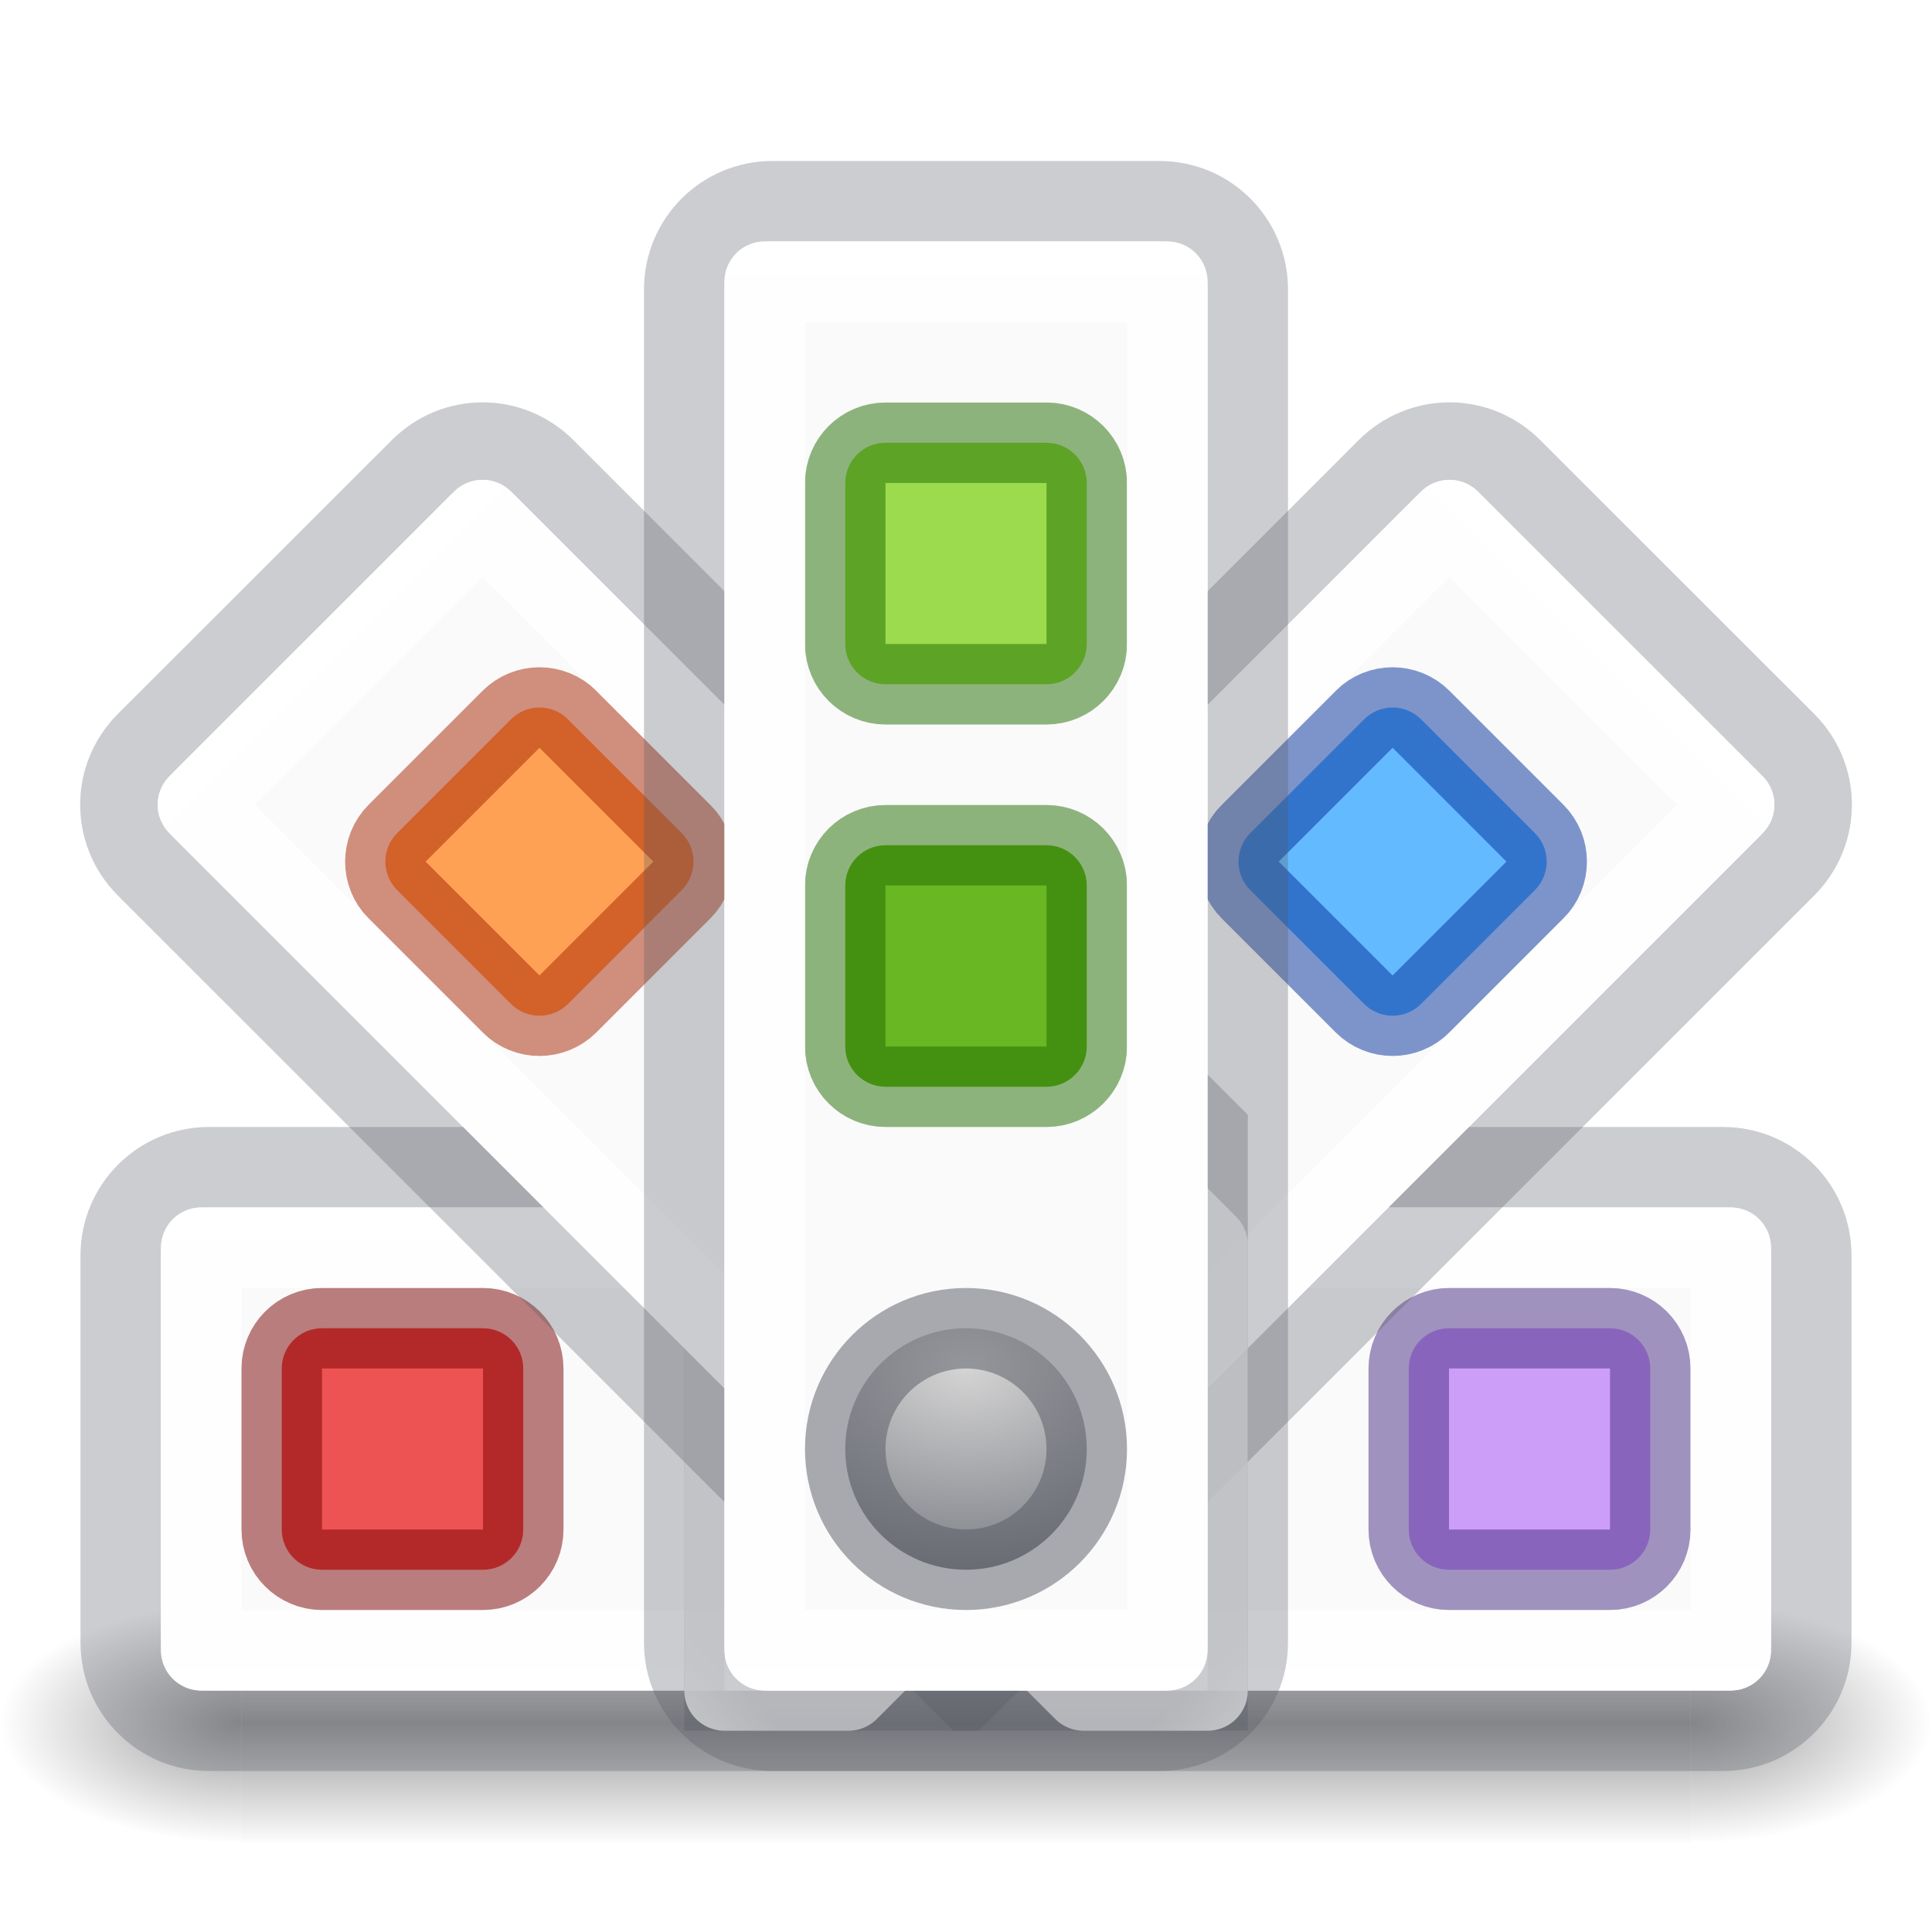
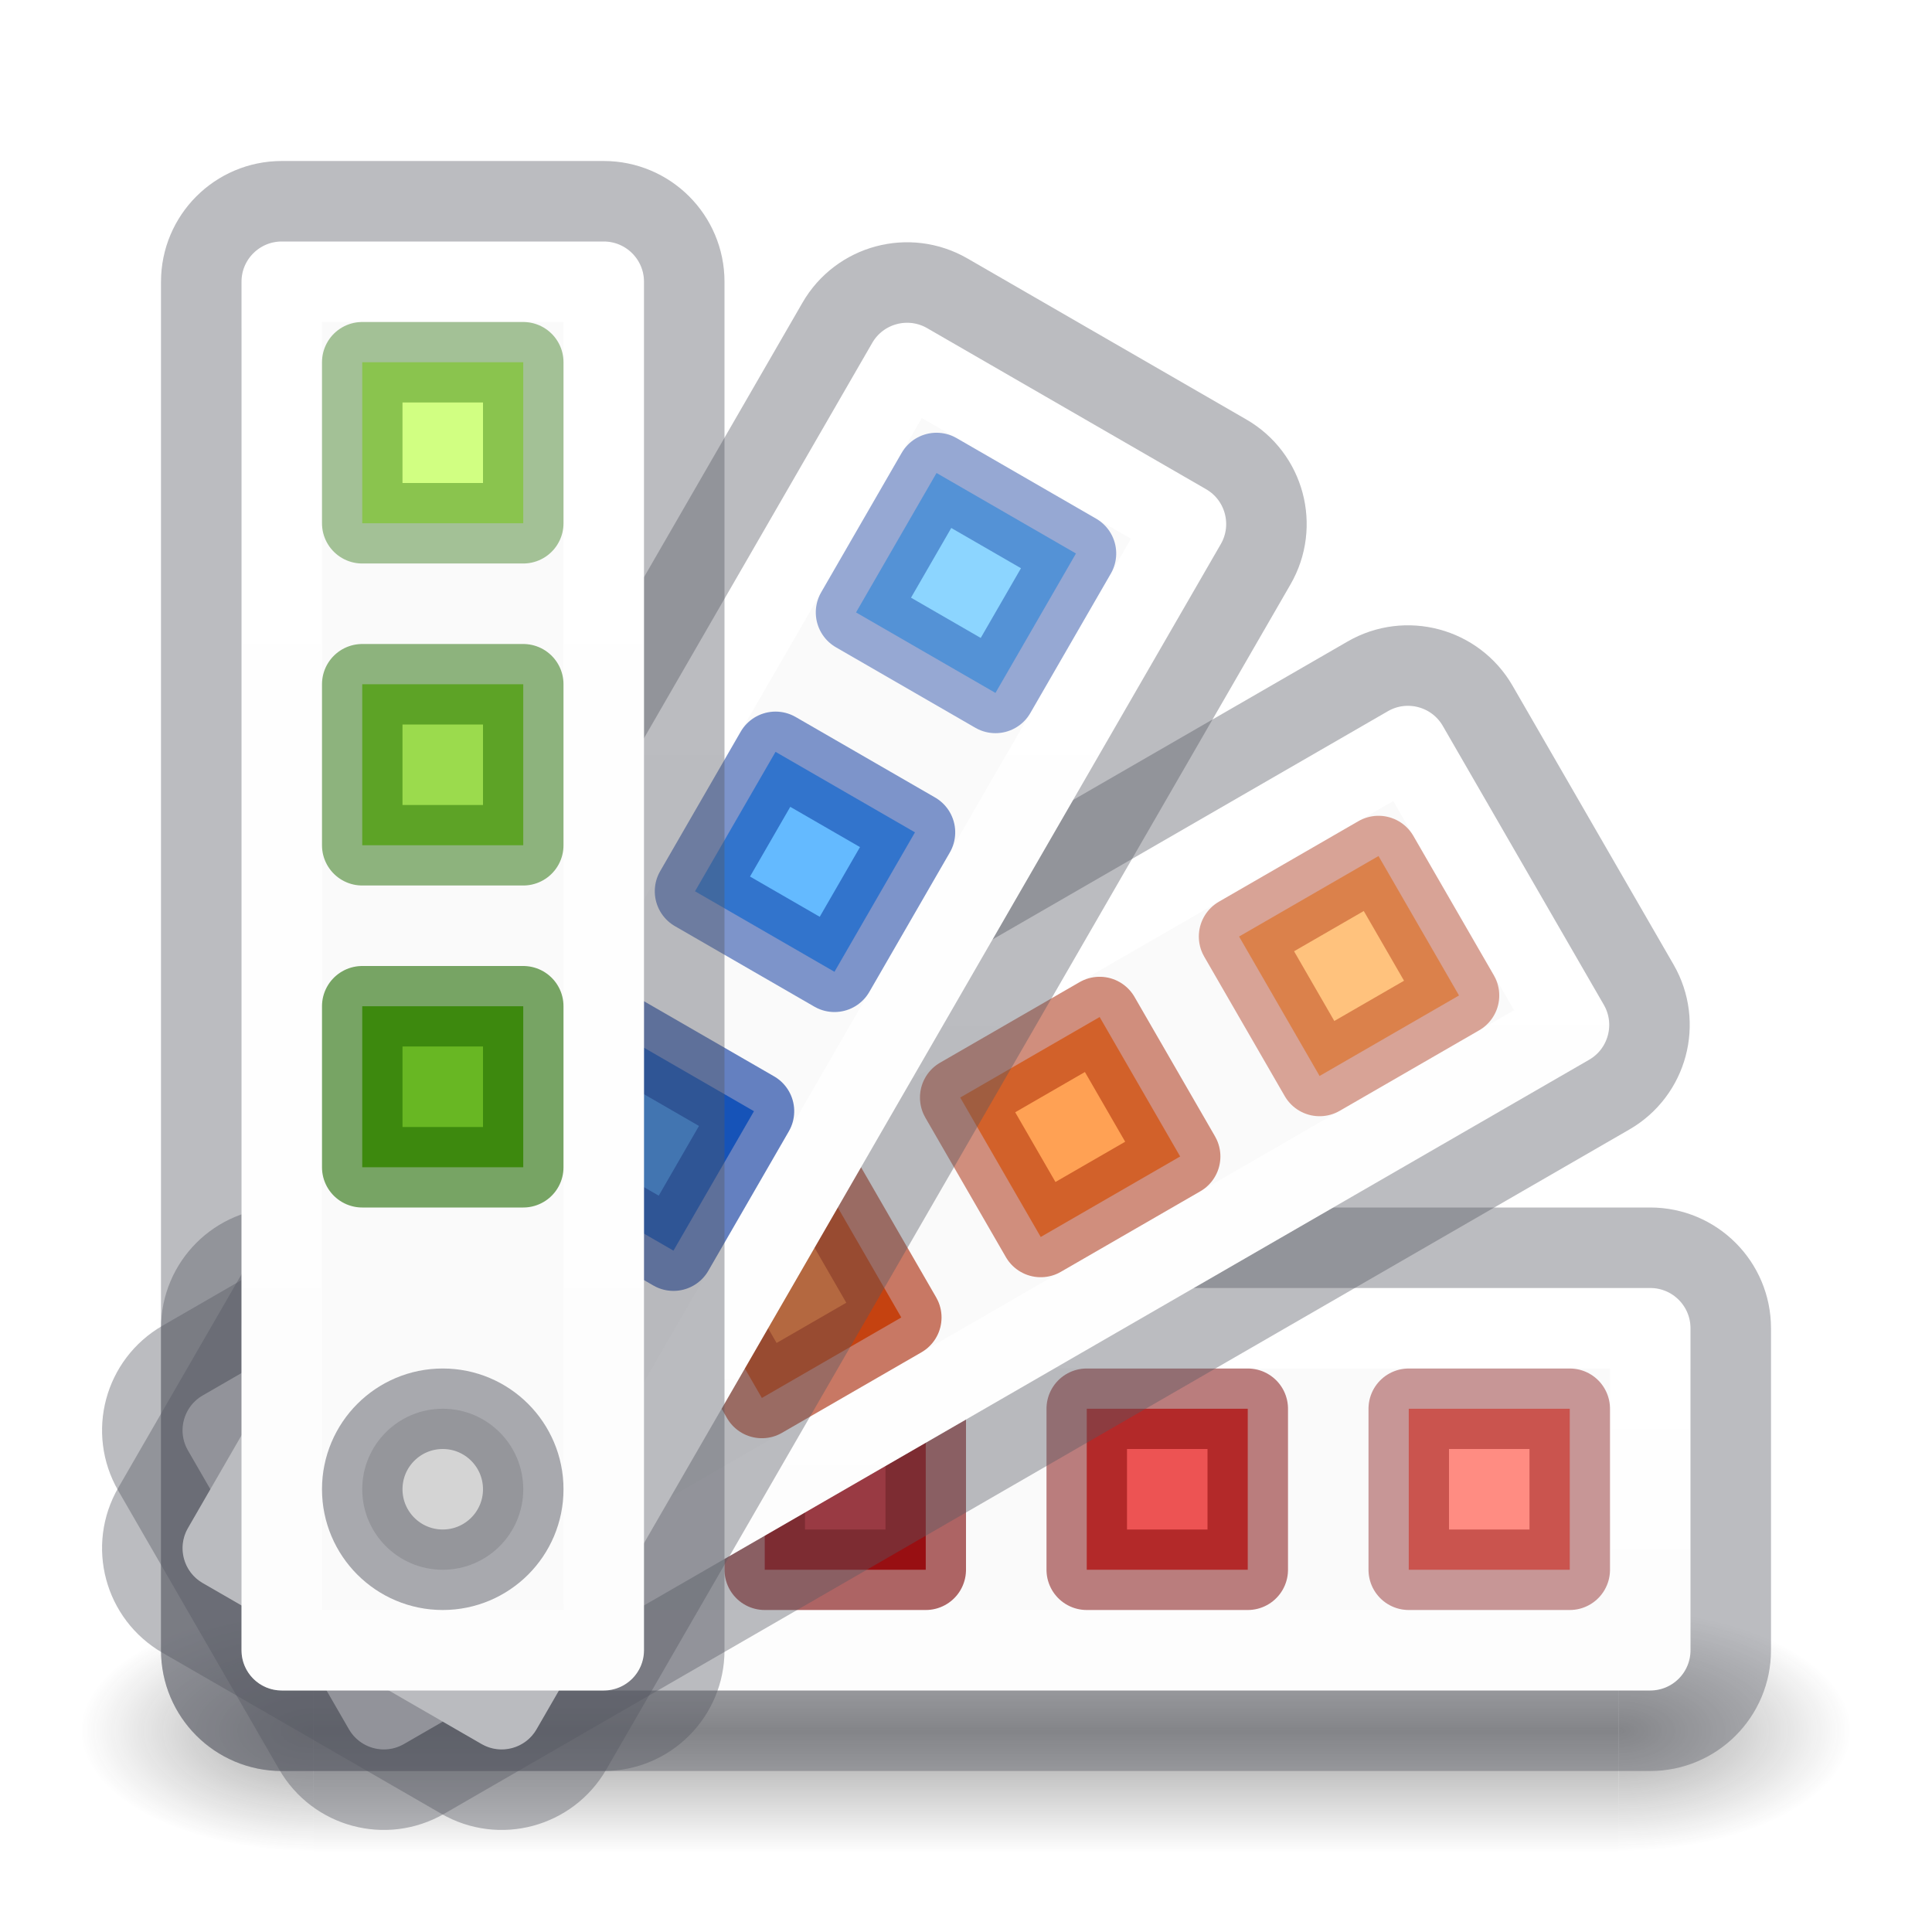
- <svg xmlns="http://www.w3.org/2000/svg" xmlns:xlink="http://www.w3.org/1999/xlink" id="svg6436" height="24" width="24" version="1.1">
-   <defs id="defs6438">
-     <linearGradient id="linearGradient5135">
-       <stop style="stop-color:#ffffff;stop-opacity:1;" offset="0" id="stop5127" />
-       <stop id="stop5129" offset="0.167" style="stop-color:#ffffff;stop-opacity:0.75" />
-       <stop style="stop-color:#ffffff;stop-opacity:0.75" offset="0.833" id="stop5131" />
-       <stop style="stop-color:#ffffff;stop-opacity:0.95" offset="1" id="stop5133" />
+ <svg xmlns="http://www.w3.org/2000/svg" xmlns:xlink="http://www.w3.org/1999/xlink" version="1.1" width="24" height="24" id="svg4157">
+   <defs id="defs4159">
+     <linearGradient id="linearGradient899">
+       <stop id="stop895" offset="0" style="stop-color:#ffffff;stop-opacity:1;" />
+       <stop id="stop897" offset="1" style="stop-color:#ffffff;stop-opacity:0.6" />
    </linearGradient>
-     <linearGradient id="linearGradient5113">
-       <stop id="stop5105" offset="0" style="stop-color:#ffffff;stop-opacity:1;" />
-       <stop style="stop-color:#ffffff;stop-opacity:0.75" offset="0.056" id="stop5107" />
-       <stop id="stop5109" offset="0.944" style="stop-color:#ffffff;stop-opacity:0.75" />
-       <stop id="stop5111" offset="1" style="stop-color:#ffffff;stop-opacity:0.95" />
+     <radialGradient cx="4.993" cy="43.5" r="2.5" fx="4.993" fy="43.5" id="radialGradient3082-6" xlink:href="#linearGradient3688-166-749-9" gradientUnits="userSpaceOnUse" gradientTransform="matrix(2.003784,0,0,1.4,27.98813,-17.4)" />
+     <linearGradient id="linearGradient3688-166-749-9">
+       <stop id="stop2883-2" style="stop-color:#181818;stop-opacity:1" offset="0" />
+       <stop id="stop2885-2" style="stop-color:#181818;stop-opacity:0" offset="1" />
    </linearGradient>
-     <linearGradient id="linearGradient5091">
-       <stop id="stop5087" offset="0" style="stop-color:#d4d4d4;stop-opacity:1" />
-       <stop id="stop5089" offset="1" style="stop-color:#7e8087;stop-opacity:1" />
+     <radialGradient cx="4.993" cy="43.5" r="2.5" fx="4.993" fy="43.5" id="radialGradient3084-4" xlink:href="#linearGradient3688-464-309-7-6" gradientUnits="userSpaceOnUse" gradientTransform="matrix(2.003784,0,0,1.4,-20.01187,-104.4)" />
+     <linearGradient id="linearGradient3688-464-309-7-6">
+       <stop id="stop2889-75" style="stop-color:#181818;stop-opacity:1" offset="0" />
+       <stop id="stop2891-4-9" style="stop-color:#181818;stop-opacity:0" offset="1" />
    </linearGradient>
-     <linearGradient id="linearGradient5747">
-       <stop offset="0" style="stop-color:#000000;stop-opacity:1" id="stop5749" />
-       <stop offset="1" style="stop-color:#000000;stop-opacity:0" id="stop5751" />
+     <linearGradient x1="25.058" y1="47.028" x2="25.058" y2="39.999" id="linearGradient3086-8" xlink:href="#linearGradient3702-501-757-1" gradientUnits="userSpaceOnUse" />
+     <linearGradient id="linearGradient3702-501-757-1">
+       <stop id="stop2895-2" style="stop-color:#181818;stop-opacity:0" offset="0" />
+       <stop id="stop2897-89" style="stop-color:#181818;stop-opacity:1" offset="0.5" />
+       <stop id="stop2899-36" style="stop-color:#181818;stop-opacity:0" offset="1" />
    </linearGradient>
-     <radialGradient gradientTransform="matrix(1.20227,0,0,0.5999999,14.99287,-4.59993)" gradientUnits="userSpaceOnUse" xlink:href="#linearGradient5747" id="radialGradient4358-2" r="2.5" cy="43.5" cx="4.993" />
-     <radialGradient gradientTransform="matrix(1.20227,0,0,0.5999999,-9.00712,-47.60006)" gradientUnits="userSpaceOnUse" xlink:href="#linearGradient5747" id="radialGradient4360-3" r="2.5" cy="43.5" cx="4.993" />
-     <linearGradient spreadMethod="reflect" gradientTransform="matrix(0.6428571,0,0,0.4285713,-3.42854,2.85721)" gradientUnits="userSpaceOnUse" xlink:href="#linearGradient5747" id="linearGradient4362-5" y2="39.999" x2="25.058" y1="43.528" x1="25.058" />
-     <radialGradient gradientTransform="matrix(-6.0000001e-7,1.666667,-2.333333,-8.3999998e-7,51.66667,-2.999986)" gradientUnits="userSpaceOnUse" r="1.5" fy="17" fx="12" cy="17" cx="12" id="radialGradient5093" xlink:href="#linearGradient5091" />
-     <linearGradient gradientUnits="userSpaceOnUse" y2="-12" x2="21" y1="-12" x1="3" id="linearGradient5103" xlink:href="#linearGradient5113" />
-     <linearGradient gradientTransform="translate(-1,30)" y2="-9" x2="17.5" y1="-15" x1="17.5" gradientUnits="userSpaceOnUse" id="linearGradient5125" xlink:href="#linearGradient5135" />
-     <linearGradient gradientTransform="rotate(45,-20.55493,-1.009692)" y2="-12" x2="21" y1="-12" x1="3" gradientUnits="userSpaceOnUse" id="linearGradient5185" xlink:href="#linearGradient5113" />
-     <linearGradient y2="-12" x2="21" y1="-12" x1="3" gradientTransform="rotate(45,-20.55493,-1.009692)" gradientUnits="userSpaceOnUse" id="linearGradient5235" xlink:href="#linearGradient5113" />
+     <linearGradient gradientUnits="userSpaceOnUse" y2="20" x2="5.5" y1="4" x1="5.5" id="linearGradient901" xlink:href="#linearGradient899" />
+     <linearGradient y2="17.665" x2="11.946" y1="4.242" x1="4.196" gradientUnits="userSpaceOnUse" id="linearGradient956" xlink:href="#linearGradient899" />
+     <linearGradient y2="9.326" x2="13.611" y1="3.858" x1="4.139" gradientUnits="userSpaceOnUse" id="linearGradient978" xlink:href="#linearGradient899" />
+     <linearGradient y2="7.5" x2="7" y1="7.5" x1="4" gradientUnits="userSpaceOnUse" id="linearGradient1000" xlink:href="#linearGradient899" />
  </defs>
-   <g id="g5280">
-     <g id="g4325" transform="translate(0,-0.1000629)">
-       <rect style="opacity:0.4;fill:url(#radialGradient4358-2);fill-opacity:1" id="rect2801-0" y="20" x="21" height="3" width="3" />
-       <rect style="opacity:0.4;fill:url(#radialGradient4360-3);fill-opacity:1" id="rect3696-08" transform="scale(-1,-1)" y="-23" x="-3" height="3" width="3" />
-       <rect style="opacity:0.4;fill:url(#linearGradient4362-5);fill-opacity:1" id="rect3700-96" y="20" x="3" height="3" width="18" />
-     </g>
-     <g id="g5146">
-       <rect ry="1.094" rx="1.094" y="14.5" x="1.5" height="7" width="21" id="rect5040" style="color:#000000;clip-rule:nonzero;display:inline;overflow:visible;visibility:visible;opacity:0.3;isolation:auto;mix-blend-mode:normal;color-interpolation:sRGB;color-interpolation-filters:linearRGB;solid-color:#000000;solid-opacity:1;fill:none;fill-opacity:1;fill-rule:nonzero;stroke:#555761;stroke-width:1;stroke-linecap:butt;stroke-linejoin:miter;stroke-miterlimit:4;stroke-dasharray:none;stroke-dashoffset:0;stroke-opacity:1;marker:none;color-rendering:auto;image-rendering:auto;shape-rendering:auto;text-rendering:auto;enable-background:accumulate" />
-       <rect style="color:#000000;clip-rule:nonzero;display:inline;overflow:visible;visibility:visible;opacity:1;isolation:auto;mix-blend-mode:normal;color-interpolation:sRGB;color-interpolation-filters:linearRGB;solid-color:#000000;solid-opacity:1;fill:#fafafa;fill-opacity:1;fill-rule:nonzero;stroke:none;stroke-width:1;stroke-linecap:butt;stroke-linejoin:miter;stroke-miterlimit:4;stroke-dasharray:none;stroke-dashoffset:0;stroke-opacity:1;marker:none;color-rendering:auto;image-rendering:auto;shape-rendering:auto;text-rendering:auto;enable-background:accumulate" id="rect5047" width="20" height="6" x="2" y="15" rx="0.5" ry="0.5" />
-       <rect style="color:#000000;clip-rule:nonzero;display:inline;overflow:visible;visibility:visible;opacity:1;isolation:auto;mix-blend-mode:normal;color-interpolation:sRGB;color-interpolation-filters:linearRGB;solid-color:#000000;solid-opacity:1;fill:none;fill-opacity:1;fill-rule:nonzero;stroke:url(#linearGradient5125);stroke-width:1;stroke-linecap:butt;stroke-linejoin:round;stroke-miterlimit:4;stroke-dasharray:none;stroke-dashoffset:0;stroke-opacity:1;marker:none;color-rendering:auto;image-rendering:auto;shape-rendering:auto;text-rendering:auto;enable-background:accumulate" id="rect5123" width="19" height="5" x="2.5" y="15.5" rx="0" ry="0" />
-       <g transform="translate(-7,12)" id="g5075">
-         <rect ry="0.5" rx="0.5" y="4.5" x="10.5" height="3" width="3" id="rect5071" style="color:#000000;clip-rule:nonzero;display:inline;overflow:visible;visibility:visible;opacity:1;isolation:auto;mix-blend-mode:normal;color-interpolation:sRGB;color-interpolation-filters:linearRGB;solid-color:#000000;solid-opacity:1;fill:#ed5353;fill-opacity:1;fill-rule:nonzero;stroke:none;stroke-width:1;stroke-linecap:butt;stroke-linejoin:miter;stroke-miterlimit:4;stroke-dasharray:none;stroke-dashoffset:0;stroke-opacity:1;marker:none;color-rendering:auto;image-rendering:auto;shape-rendering:auto;text-rendering:auto;enable-background:accumulate" />
-         <rect style="color:#000000;clip-rule:nonzero;display:inline;overflow:visible;visibility:visible;opacity:0.5;isolation:auto;mix-blend-mode:normal;color-interpolation:sRGB;color-interpolation-filters:linearRGB;solid-color:#000000;solid-opacity:1;fill:none;fill-opacity:1;fill-rule:nonzero;stroke:#7a0000;stroke-width:1;stroke-linecap:butt;stroke-linejoin:miter;stroke-miterlimit:4;stroke-dasharray:none;stroke-dashoffset:0;stroke-opacity:1;marker:none;color-rendering:auto;image-rendering:auto;shape-rendering:auto;text-rendering:auto;enable-background:accumulate" id="rect5073" width="3" height="3" x="10.5" y="4.5" rx="0.5" ry="0.5" />
-       </g>
-       <g transform="translate(7,12)" id="g5081">
-         <rect ry="0.5" rx="0.5" y="4.5" x="10.5" height="3" width="3" id="rect5077" style="color:#000000;clip-rule:nonzero;display:inline;overflow:visible;visibility:visible;opacity:1;isolation:auto;mix-blend-mode:normal;color-interpolation:sRGB;color-interpolation-filters:linearRGB;solid-color:#000000;solid-opacity:1;fill:#cd9ef7;fill-opacity:1;fill-rule:nonzero;stroke:none;stroke-width:1;stroke-linecap:butt;stroke-linejoin:miter;stroke-miterlimit:4;stroke-dasharray:none;stroke-dashoffset:0;stroke-opacity:1;marker:none;color-rendering:auto;image-rendering:auto;shape-rendering:auto;text-rendering:auto;enable-background:accumulate" />
-         <rect style="color:#000000;clip-rule:nonzero;display:inline;overflow:visible;visibility:visible;opacity:0.5;isolation:auto;mix-blend-mode:normal;color-interpolation:sRGB;color-interpolation-filters:linearRGB;solid-color:#000000;solid-opacity:1;fill:none;fill-opacity:1;fill-rule:nonzero;stroke:#452981;stroke-width:1;stroke-linecap:butt;stroke-linejoin:miter;stroke-miterlimit:4;stroke-dasharray:none;stroke-dashoffset:0;stroke-opacity:1;marker:none;color-rendering:auto;image-rendering:auto;shape-rendering:auto;text-rendering:auto;enable-background:accumulate" id="rect5079" width="3" height="3" x="10.5" y="4.5" rx="0.5" ry="0.5" />
+   <g id="g1062">
+     <g transform="matrix(0.55,0,0,0.3333336,-1.200001,7.33333)" id="g2036-4" style="display:inline">
+       <g transform="matrix(1.052632,0,0,1.285713,-1.263158,-13.42854)" id="g3712-8" style="opacity:0.4">
+         <rect width="5" height="7" x="38" y="40" id="rect2801-6" style="fill:url(#radialGradient3082-6);fill-opacity:1;stroke:none" />
+         <rect width="5" height="7" x="-10" y="-47" transform="scale(-1)" id="rect3696-20" style="fill:url(#radialGradient3084-4);fill-opacity:1;stroke:none" />
+         <rect width="28" height="7" x="10" y="40" id="rect3700-5" style="fill:url(#linearGradient3086-8);fill-opacity:1;stroke:none" />
      </g>
    </g>
-     <g transform="matrix(-0.7071068,-0.7071068,-0.7071068,0.7071068,30.73436,14.23879)" id="g5233">
-       <path id="path5219" transform="rotate(45,13.82057,15.24849)" d="m 5.994,5.498 c -0.28,0 -0.559,0.108 -0.773,0.322 L 1.816,9.223 c -0.428,0.428 -0.428,1.118 0,1.547 L 12.047,21 H 15 V 14.055 L 6.768,5.82 C 6.553,5.606 6.274,5.498 5.994,5.498 Z" style="color:#000000;clip-rule:nonzero;display:inline;overflow:visible;visibility:visible;opacity:0.3;isolation:auto;mix-blend-mode:normal;color-interpolation:sRGB;color-interpolation-filters:linearRGB;solid-color:#000000;solid-opacity:1;fill:none;fill-opacity:1;fill-rule:nonzero;stroke:#555761;stroke-width:1;stroke-linecap:butt;stroke-linejoin:miter;stroke-miterlimit:4;stroke-dasharray:none;stroke-dashoffset:0;stroke-opacity:1;marker:none;color-rendering:auto;image-rendering:auto;shape-rendering:auto;text-rendering:auto;enable-background:accumulate" />
-       <path id="path5221" transform="rotate(45,13.82057,15.24849)" d="m 5.994,5.961 c -0.128,0 -0.256,0.049 -0.354,0.146 L 2.104,9.643 c -0.196,0.196 -0.196,0.511 0,0.707 L 12.754,21 H 15 V 14.76 L 6.348,6.107 C 6.25,6.009 6.122,5.961 5.994,5.961 Z" style="color:#000000;clip-rule:nonzero;display:inline;overflow:visible;visibility:visible;opacity:1;isolation:auto;mix-blend-mode:normal;color-interpolation:sRGB;color-interpolation-filters:linearRGB;solid-color:#000000;solid-opacity:1;fill:#fafafa;fill-opacity:1;fill-rule:nonzero;stroke:none;stroke-width:1;stroke-linecap:butt;stroke-linejoin:miter;stroke-miterlimit:4;stroke-dasharray:none;stroke-dashoffset:0;stroke-opacity:1;marker:none;color-rendering:auto;image-rendering:auto;shape-rendering:auto;text-rendering:auto;enable-background:accumulate" />
-       <g transform="translate(0,1)" id="g5227">
-         <rect style="color:#000000;clip-rule:nonzero;display:inline;overflow:visible;visibility:visible;opacity:1;isolation:auto;mix-blend-mode:normal;color-interpolation:sRGB;color-interpolation-filters:linearRGB;solid-color:#000000;solid-opacity:1;fill:#64baff;fill-opacity:1;fill-rule:nonzero;stroke:none;stroke-width:1;stroke-linecap:butt;stroke-linejoin:miter;stroke-miterlimit:4;stroke-dasharray:none;stroke-dashoffset:0;stroke-opacity:1;marker:none;color-rendering:auto;image-rendering:auto;shape-rendering:auto;text-rendering:auto;enable-background:accumulate" id="rect5223" width="3" height="3" x="10.5" y="4.5" rx="0.5" ry="0.5" />
-         <rect ry="0.5" rx="0.5" y="4.5" x="10.5" height="3" width="3" id="rect5225" style="color:#000000;clip-rule:nonzero;display:inline;overflow:visible;visibility:visible;opacity:0.5;isolation:auto;mix-blend-mode:normal;color-interpolation:sRGB;color-interpolation-filters:linearRGB;solid-color:#000000;solid-opacity:1;fill:none;fill-opacity:1;fill-rule:nonzero;stroke:#002e99;stroke-width:1;stroke-linecap:butt;stroke-linejoin:miter;stroke-miterlimit:4;stroke-dasharray:none;stroke-dashoffset:0;stroke-opacity:1;marker:none;color-rendering:auto;image-rendering:auto;shape-rendering:auto;text-rendering:auto;enable-background:accumulate" />
-       </g>
-       <g transform="translate(0,5)" id="g5229" />
-       <path id="path5231" transform="rotate(45,13.82057,15.24849)" d="M 5.994,6.461 2.459,9.996 13.461,21 H 15 v -5.533 z" style="color:#000000;clip-rule:nonzero;display:inline;overflow:visible;visibility:visible;opacity:1;isolation:auto;mix-blend-mode:normal;color-interpolation:sRGB;color-interpolation-filters:linearRGB;solid-color:#000000;solid-opacity:1;fill:none;fill-opacity:1;fill-rule:nonzero;stroke:url(#linearGradient5235);stroke-width:1;stroke-linecap:butt;stroke-linejoin:round;stroke-miterlimit:4;stroke-dasharray:none;stroke-dashoffset:0;stroke-opacity:1;marker:none;color-rendering:auto;image-rendering:auto;shape-rendering:auto;text-rendering:auto;enable-background:accumulate" />
+     <g id="g998" transform="rotate(90,5.5,18.5)">
+       <rect ry="0.5" rx="0.5" y="3" x="3" height="18" width="5" id="rect980" style="opacity:1;fill:#fafafa;fill-opacity:1;stroke:none;stroke-width:1;stroke-linejoin:round;stroke-opacity:1" />
+       <rect style="opacity:1;fill:none;fill-opacity:1;stroke:url(#linearGradient1000);stroke-width:1;stroke-linejoin:round;stroke-opacity:1" id="rect982" width="4" height="17" x="3.5" y="3.5" rx="0" ry="0" />
+       <rect style="opacity:1;fill:#ff8c82;fill-opacity:1;stroke:none;stroke-width:1;stroke-linejoin:round;stroke-opacity:1" id="rect984" width="2" height="2" x="4.5" y="4.5" rx="0" ry="0" />
+       <rect ry="0" rx="0" y="8.5" x="4.5" height="2" width="2" id="rect986" style="opacity:1;fill:#ed5353;fill-opacity:1;stroke:none;stroke-width:1;stroke-linejoin:round;stroke-opacity:1" />
+       <rect style="opacity:1;fill:#c6262e;fill-opacity:1;stroke:none;stroke-width:1;stroke-linejoin:round;stroke-opacity:1" id="rect988" width="2" height="2" x="4.5" y="12.5" rx="0" ry="0" />
+       <rect ry="0" rx="0" y="4.5" x="4.5" height="2" width="2" id="rect990" style="opacity:0.4;fill:none;fill-opacity:1;stroke:#7a0000;stroke-width:1;stroke-linejoin:round;stroke-opacity:1" />
+       <rect style="opacity:0.5;fill:none;fill-opacity:1;stroke:#7a0000;stroke-width:1;stroke-linejoin:round;stroke-opacity:1" id="rect992" width="2" height="2" x="4.5" y="8.5" rx="0" ry="0" />
+       <rect ry="0" rx="0" y="12.5" x="4.5" height="2" width="2" id="rect994" style="opacity:0.6;fill:none;fill-opacity:1;stroke:#7a0000;stroke-width:1;stroke-linejoin:round;stroke-opacity:1" />
+       <rect style="opacity:0.4;fill:none;fill-opacity:1;stroke:#555761;stroke-width:1;stroke-linejoin:round;stroke-opacity:1" id="rect996" width="6" height="19" x="2.5" y="2.5" rx="1" ry="1" />
    </g>
-     <g id="g5183" transform="rotate(-45,13.82098,15.24749)">
-       <path style="color:#000000;clip-rule:nonzero;display:inline;overflow:visible;visibility:visible;opacity:0.3;isolation:auto;mix-blend-mode:normal;color-interpolation:sRGB;color-interpolation-filters:linearRGB;solid-color:#000000;solid-opacity:1;fill:none;fill-opacity:1;fill-rule:nonzero;stroke:#555761;stroke-width:1;stroke-linecap:butt;stroke-linejoin:miter;stroke-miterlimit:4;stroke-dasharray:none;stroke-dashoffset:0;stroke-opacity:1;marker:none;color-rendering:auto;image-rendering:auto;shape-rendering:auto;text-rendering:auto;enable-background:accumulate" d="m 5.994,5.498 c -0.28,0 -0.559,0.108 -0.773,0.322 L 1.816,9.223 c -0.428,0.428 -0.428,1.118 0,1.547 L 12.047,21 H 15 V 14.055 L 6.768,5.82 C 6.553,5.606 6.274,5.498 5.994,5.498 Z" transform="rotate(45,13.82057,15.24849)" id="rect5165" />
-       <path style="color:#000000;clip-rule:nonzero;display:inline;overflow:visible;visibility:visible;opacity:1;isolation:auto;mix-blend-mode:normal;color-interpolation:sRGB;color-interpolation-filters:linearRGB;solid-color:#000000;solid-opacity:1;fill:#fafafa;fill-opacity:1;fill-rule:nonzero;stroke:none;stroke-width:1;stroke-linecap:butt;stroke-linejoin:miter;stroke-miterlimit:4;stroke-dasharray:none;stroke-dashoffset:0;stroke-opacity:1;marker:none;color-rendering:auto;image-rendering:auto;shape-rendering:auto;text-rendering:auto;enable-background:accumulate" d="m 5.994,5.961 c -0.128,0 -0.256,0.049 -0.354,0.146 L 2.104,9.643 c -0.196,0.196 -0.196,0.511 0,0.707 L 12.754,21 H 15 V 14.76 L 6.348,6.107 C 6.25,6.009 6.122,5.961 5.994,5.961 Z" transform="rotate(45,13.82057,15.24849)" id="rect5167" />
-       <g id="g5173" transform="translate(0,1)">
-         <rect ry="0.5" rx="0.5" y="4.5" x="10.5" height="3" width="3" id="rect5169" style="color:#000000;clip-rule:nonzero;display:inline;overflow:visible;visibility:visible;opacity:1;isolation:auto;mix-blend-mode:normal;color-interpolation:sRGB;color-interpolation-filters:linearRGB;solid-color:#000000;solid-opacity:1;fill:#ffa154;fill-opacity:1;fill-rule:nonzero;stroke:none;stroke-width:1;stroke-linecap:butt;stroke-linejoin:miter;stroke-miterlimit:4;stroke-dasharray:none;stroke-dashoffset:0;stroke-opacity:1;marker:none;color-rendering:auto;image-rendering:auto;shape-rendering:auto;text-rendering:auto;enable-background:accumulate" />
-         <rect style="color:#000000;clip-rule:nonzero;display:inline;overflow:visible;visibility:visible;opacity:0.5;isolation:auto;mix-blend-mode:normal;color-interpolation:sRGB;color-interpolation-filters:linearRGB;solid-color:#000000;solid-opacity:1;fill:none;fill-opacity:1;fill-rule:nonzero;stroke:#a62100;stroke-width:1;stroke-linecap:butt;stroke-linejoin:miter;stroke-miterlimit:4;stroke-dasharray:none;stroke-dashoffset:0;stroke-opacity:1;marker:none;color-rendering:auto;image-rendering:auto;shape-rendering:auto;text-rendering:auto;enable-background:accumulate" id="rect5171" width="3" height="3" x="10.5" y="4.5" rx="0.5" ry="0.5" />
-       </g>
-       <g id="g5179" transform="translate(0,5)" />
-       <path style="color:#000000;clip-rule:nonzero;display:inline;overflow:visible;visibility:visible;opacity:1;isolation:auto;mix-blend-mode:normal;color-interpolation:sRGB;color-interpolation-filters:linearRGB;solid-color:#000000;solid-opacity:1;fill:none;fill-opacity:1;fill-rule:nonzero;stroke:url(#linearGradient5185);stroke-width:1;stroke-linecap:butt;stroke-linejoin:round;stroke-miterlimit:4;stroke-dasharray:none;stroke-dashoffset:0;stroke-opacity:1;marker:none;color-rendering:auto;image-rendering:auto;shape-rendering:auto;text-rendering:auto;enable-background:accumulate" d="M 5.994,6.461 2.459,9.996 13.461,21 H 15 v -5.533 z" transform="rotate(45,13.82057,15.24849)" id="rect5181" />
+     <g transform="rotate(60,5.5,18.5)" id="g976">
+       <rect style="opacity:1;fill:#fafafa;fill-opacity:1;stroke:none;stroke-width:1;stroke-linejoin:round;stroke-opacity:1" id="rect958" width="5" height="18" x="3" y="3" rx="0.5" ry="0.5" />
+       <rect ry="0" rx="0" y="3.5" x="3.5" height="17" width="4" id="rect960" style="opacity:1;fill:none;fill-opacity:1;stroke:url(#linearGradient978);stroke-width:1;stroke-linejoin:round;stroke-opacity:1" />
+       <rect ry="0" rx="0" y="4.5" x="4.5" height="2" width="2" id="rect962" style="opacity:1;fill:#ffc27d;fill-opacity:1;stroke:none;stroke-width:1;stroke-linejoin:round;stroke-opacity:1" />
+       <rect style="opacity:1;fill:#ffa154;fill-opacity:1;stroke:none;stroke-width:1;stroke-linejoin:round;stroke-opacity:1" id="rect964" width="2" height="2" x="4.5" y="8.5" rx="0" ry="0" />
+       <rect ry="0" rx="0" y="12.5" x="4.5" height="2" width="2" id="rect966" style="opacity:1;fill:#f37329;fill-opacity:1;stroke:none;stroke-width:1;stroke-linejoin:round;stroke-opacity:1" />
+       <rect style="opacity:0.4;fill:none;fill-opacity:1;stroke:#a62100;stroke-width:1;stroke-linejoin:round;stroke-opacity:1" id="rect968" width="2" height="2" x="4.5" y="4.5" rx="0" ry="0" />
+       <rect ry="0" rx="0" y="8.5" x="4.5" height="2" width="2" id="rect970" style="opacity:0.5;fill:none;fill-opacity:1;stroke:#a62100;stroke-width:1;stroke-linejoin:round;stroke-opacity:1" />
+       <rect style="opacity:0.6;fill:none;fill-opacity:1;stroke:#a62100;stroke-width:1;stroke-linejoin:round;stroke-opacity:1" id="rect972" width="2" height="2" x="4.5" y="12.5" rx="0" ry="0" />
+       <rect ry="1" rx="1" y="2.5" x="2.5" height="19" width="6" id="rect974" style="opacity:0.4;fill:none;fill-opacity:1;stroke:#555761;stroke-width:1;stroke-linejoin:round;stroke-opacity:1" />
    </g>
-     <g id="g5157">
-       <rect transform="rotate(90)" style="color:#000000;clip-rule:nonzero;display:inline;overflow:visible;visibility:visible;opacity:0.3;isolation:auto;mix-blend-mode:normal;color-interpolation:sRGB;color-interpolation-filters:linearRGB;solid-color:#000000;solid-opacity:1;fill:none;fill-opacity:1;fill-rule:nonzero;stroke:#555761;stroke-width:1;stroke-linecap:butt;stroke-linejoin:miter;stroke-miterlimit:4;stroke-dasharray:none;stroke-dashoffset:0;stroke-opacity:1;marker:none;color-rendering:auto;image-rendering:auto;shape-rendering:auto;text-rendering:auto;enable-background:accumulate" id="rect5043" width="19" height="7" x="2.5" y="-15.5" rx="1.094" ry="1.094" />
-       <rect ry="0.5" rx="0.5" y="-15" x="3" height="6" width="18" id="rect5045" style="color:#000000;clip-rule:nonzero;display:inline;overflow:visible;visibility:visible;opacity:1;isolation:auto;mix-blend-mode:normal;color-interpolation:sRGB;color-interpolation-filters:linearRGB;solid-color:#000000;solid-opacity:1;fill:#fafafa;fill-opacity:1;fill-rule:nonzero;stroke:none;stroke-width:1;stroke-linecap:butt;stroke-linejoin:miter;stroke-miterlimit:4;stroke-dasharray:none;stroke-dashoffset:0;stroke-opacity:1;marker:none;color-rendering:auto;image-rendering:auto;shape-rendering:auto;text-rendering:auto;enable-background:accumulate" transform="rotate(90)" />
-       <g transform="translate(0,1)" id="g5057">
-         <rect style="color:#000000;clip-rule:nonzero;display:inline;overflow:visible;visibility:visible;opacity:1;isolation:auto;mix-blend-mode:normal;color-interpolation:sRGB;color-interpolation-filters:linearRGB;solid-color:#000000;solid-opacity:1;fill:#9bdb4d;fill-opacity:1;fill-rule:nonzero;stroke:none;stroke-width:1;stroke-linecap:butt;stroke-linejoin:miter;stroke-miterlimit:4;stroke-dasharray:none;stroke-dashoffset:0;stroke-opacity:1;marker:none;color-rendering:auto;image-rendering:auto;shape-rendering:auto;text-rendering:auto;enable-background:accumulate" id="rect5049" width="3" height="3" x="10.5" y="4.5" rx="0.5" ry="0.5" />
-         <rect ry="0.5" rx="0.5" y="4.5" x="10.5" height="3" width="3" id="rect5053" style="color:#000000;clip-rule:nonzero;display:inline;overflow:visible;visibility:visible;opacity:0.5;isolation:auto;mix-blend-mode:normal;color-interpolation:sRGB;color-interpolation-filters:linearRGB;solid-color:#000000;solid-opacity:1;fill:none;fill-opacity:1;fill-rule:nonzero;stroke:#206b00;stroke-width:1;stroke-linecap:butt;stroke-linejoin:miter;stroke-miterlimit:4;stroke-dasharray:none;stroke-dashoffset:0;stroke-opacity:1;marker:none;color-rendering:auto;image-rendering:auto;shape-rendering:auto;text-rendering:auto;enable-background:accumulate" />
-       </g>
-       <g transform="translate(0,5)" id="g5063">
-         <rect ry="0.5" rx="0.5" y="5.5" x="10.5" height="3" width="3" id="rect5059" style="color:#000000;clip-rule:nonzero;display:inline;overflow:visible;visibility:visible;opacity:1;isolation:auto;mix-blend-mode:normal;color-interpolation:sRGB;color-interpolation-filters:linearRGB;solid-color:#000000;solid-opacity:1;fill:#68b723;fill-opacity:1;fill-rule:nonzero;stroke:none;stroke-width:1;stroke-linecap:butt;stroke-linejoin:miter;stroke-miterlimit:4;stroke-dasharray:none;stroke-dashoffset:0;stroke-opacity:1;marker:none;color-rendering:auto;image-rendering:auto;shape-rendering:auto;text-rendering:auto;enable-background:accumulate" />
-         <rect style="color:#000000;clip-rule:nonzero;display:inline;overflow:visible;visibility:visible;opacity:0.5;isolation:auto;mix-blend-mode:normal;color-interpolation:sRGB;color-interpolation-filters:linearRGB;solid-color:#000000;solid-opacity:1;fill:none;fill-opacity:1;fill-rule:nonzero;stroke:#206b00;stroke-width:1;stroke-linecap:butt;stroke-linejoin:miter;stroke-miterlimit:4;stroke-dasharray:none;stroke-dashoffset:0;stroke-opacity:1;marker:none;color-rendering:auto;image-rendering:auto;shape-rendering:auto;text-rendering:auto;enable-background:accumulate" id="rect5061" width="3" height="3" x="10.5" y="5.5" rx="0.5" ry="0.5" />
-       </g>
-       <rect ry="0" rx="0" y="-14.5" x="3.5" height="5" width="17" id="rect5095" style="color:#000000;clip-rule:nonzero;display:inline;overflow:visible;visibility:visible;opacity:1;isolation:auto;mix-blend-mode:normal;color-interpolation:sRGB;color-interpolation-filters:linearRGB;solid-color:#000000;solid-opacity:1;fill:none;fill-opacity:1;fill-rule:nonzero;stroke:url(#linearGradient5103);stroke-width:1;stroke-linecap:butt;stroke-linejoin:round;stroke-miterlimit:4;stroke-dasharray:none;stroke-dashoffset:0;stroke-opacity:1;marker:none;color-rendering:auto;image-rendering:auto;shape-rendering:auto;text-rendering:auto;enable-background:accumulate" transform="rotate(90)" />
+     <g id="g954" transform="rotate(30,5.5,18.5)">
+       <rect ry="0.5" rx="0.5" y="3" x="3" height="18" width="5" id="rect936" style="opacity:1;fill:#fafafa;fill-opacity:1;stroke:none;stroke-width:1;stroke-linejoin:round;stroke-opacity:1" />
+       <rect style="opacity:1;fill:none;fill-opacity:1;stroke:url(#linearGradient956);stroke-width:1;stroke-linejoin:round;stroke-opacity:1" id="rect938" width="4" height="17" x="3.5" y="3.5" rx="0" ry="0" />
+       <rect style="opacity:1;fill:#8cd5ff;fill-opacity:1;stroke:none;stroke-width:1;stroke-linejoin:round;stroke-opacity:1" id="rect940" width="2" height="2" x="4.5" y="4.5" rx="0" ry="0" />
+       <rect ry="0" rx="0" y="8.5" x="4.5" height="2" width="2" id="rect942" style="opacity:1;fill:#64baff;fill-opacity:1;stroke:none;stroke-width:1;stroke-linejoin:round;stroke-opacity:1" />
+       <rect style="opacity:1;fill:#3689e6;fill-opacity:1;stroke:none;stroke-width:1;stroke-linejoin:round;stroke-opacity:1" id="rect944" width="2" height="2" x="4.5" y="12.5" rx="0" ry="0" />
+       <rect ry="0" rx="0" y="4.5" x="4.5" height="2" width="2" id="rect946" style="opacity:0.4;fill:none;fill-opacity:1;stroke:#002e99;stroke-width:1;stroke-linejoin:round;stroke-opacity:1" />
+       <rect style="opacity:0.5;fill:none;fill-opacity:1;stroke:#002e99;stroke-width:1;stroke-linejoin:round;stroke-opacity:1" id="rect948" width="2" height="2" x="4.5" y="8.5" rx="0" ry="0" />
+       <rect ry="0" rx="0" y="12.5" x="4.5" height="2" width="2" id="rect950" style="opacity:0.6;fill:none;fill-opacity:1;stroke:#002e99;stroke-width:1;stroke-linejoin:round;stroke-opacity:1" />
+       <rect style="opacity:0.4;fill:none;fill-opacity:1;stroke:#555761;stroke-width:1;stroke-linejoin:round;stroke-opacity:1" id="rect952" width="6" height="19" x="2.5" y="2.5" rx="1" ry="1" />
    </g>
-     <g id="g5161">
-       <circle style="color:#000000;clip-rule:nonzero;display:inline;overflow:visible;visibility:visible;opacity:1;isolation:auto;mix-blend-mode:normal;color-interpolation:sRGB;color-interpolation-filters:linearRGB;solid-color:#000000;solid-opacity:1;fill:url(#radialGradient5093);fill-opacity:1;fill-rule:nonzero;stroke:none;stroke-width:1;stroke-linecap:butt;stroke-linejoin:miter;stroke-miterlimit:4;stroke-dasharray:none;stroke-dashoffset:0;stroke-opacity:1;marker:none;color-rendering:auto;image-rendering:auto;shape-rendering:auto;text-rendering:auto;enable-background:accumulate" id="circle5085" cx="12" cy="18" r="1.5" />
-       <circle r="1.5" cy="18" cx="12" id="path5083" style="color:#000000;clip-rule:nonzero;display:inline;overflow:visible;visibility:visible;opacity:0.5;isolation:auto;mix-blend-mode:normal;color-interpolation:sRGB;color-interpolation-filters:linearRGB;solid-color:#000000;solid-opacity:1;fill:none;fill-opacity:1;fill-rule:nonzero;stroke:#555761;stroke-width:1;stroke-linecap:butt;stroke-linejoin:miter;stroke-miterlimit:4;stroke-dasharray:none;stroke-dashoffset:0;stroke-opacity:1;marker:none;color-rendering:auto;image-rendering:auto;shape-rendering:auto;text-rendering:auto;enable-background:accumulate" />
+     <g id="g912">
+       <rect style="opacity:1;fill:#fafafa;fill-opacity:1;stroke:none;stroke-width:1;stroke-linejoin:round;stroke-opacity:1" id="rect853" width="5" height="18" x="3" y="3" rx="0.5" ry="0.5" />
+       <rect ry="0" rx="0" y="3.5" x="3.5" height="17" width="4" id="rect851" style="opacity:1;fill:none;fill-opacity:1;stroke:url(#linearGradient901);stroke-width:1;stroke-linejoin:round;stroke-opacity:1" />
+       <rect ry="0" rx="0" y="4.5" x="4.5" height="2" width="2" id="rect855" style="opacity:1;fill:#d1ff82;fill-opacity:1;stroke:none;stroke-width:1;stroke-linejoin:round;stroke-opacity:1" />
+       <rect style="opacity:1;fill:#9bdb4d;fill-opacity:1;stroke:none;stroke-width:1;stroke-linejoin:round;stroke-opacity:1" id="rect857" width="2" height="2" x="4.5" y="8.5" rx="0" ry="0" />
+       <rect ry="0" rx="0" y="12.5" x="4.5" height="2" width="2" id="rect859" style="opacity:1;fill:#68b723;fill-opacity:1;stroke:none;stroke-width:1;stroke-linejoin:round;stroke-opacity:1" />
+       <rect style="opacity:0.4;fill:none;fill-opacity:1;stroke:#206b00;stroke-width:1;stroke-linejoin:round;stroke-opacity:1" id="rect885" width="2" height="2" x="4.5" y="4.5" rx="0" ry="0" />
+       <rect ry="0" rx="0" y="8.5" x="4.5" height="2" width="2" id="rect887" style="opacity:0.5;fill:none;fill-opacity:1;stroke:#206b00;stroke-width:1;stroke-linejoin:round;stroke-opacity:1" />
+       <rect style="opacity:0.6;fill:none;fill-opacity:1;stroke:#206b00;stroke-width:1;stroke-linejoin:round;stroke-opacity:1" id="rect889" width="2" height="2" x="4.5" y="12.5" rx="0" ry="0" />
+       <rect ry="1" rx="1" y="2.5" x="2.5" height="19" width="6" id="rect893" style="opacity:0.4;fill:none;fill-opacity:1;stroke:#555761;stroke-width:1;stroke-linejoin:round;stroke-opacity:1" />
+     </g>
+     <g id="g1004">
+       <circle r="1" cy="18.5" cx="5.5" id="path883" style="opacity:1;fill:#d4d4d4;fill-opacity:1;stroke:none;stroke-width:1;stroke-linejoin:round;stroke-opacity:1" />
+       <circle style="opacity:0.5;fill:none;fill-opacity:1;stroke:#555761;stroke-width:1;stroke-linejoin:round;stroke-opacity:1" id="circle891" cx="5.5" cy="18.5" r="1" />
    </g>
  </g>
</svg>
